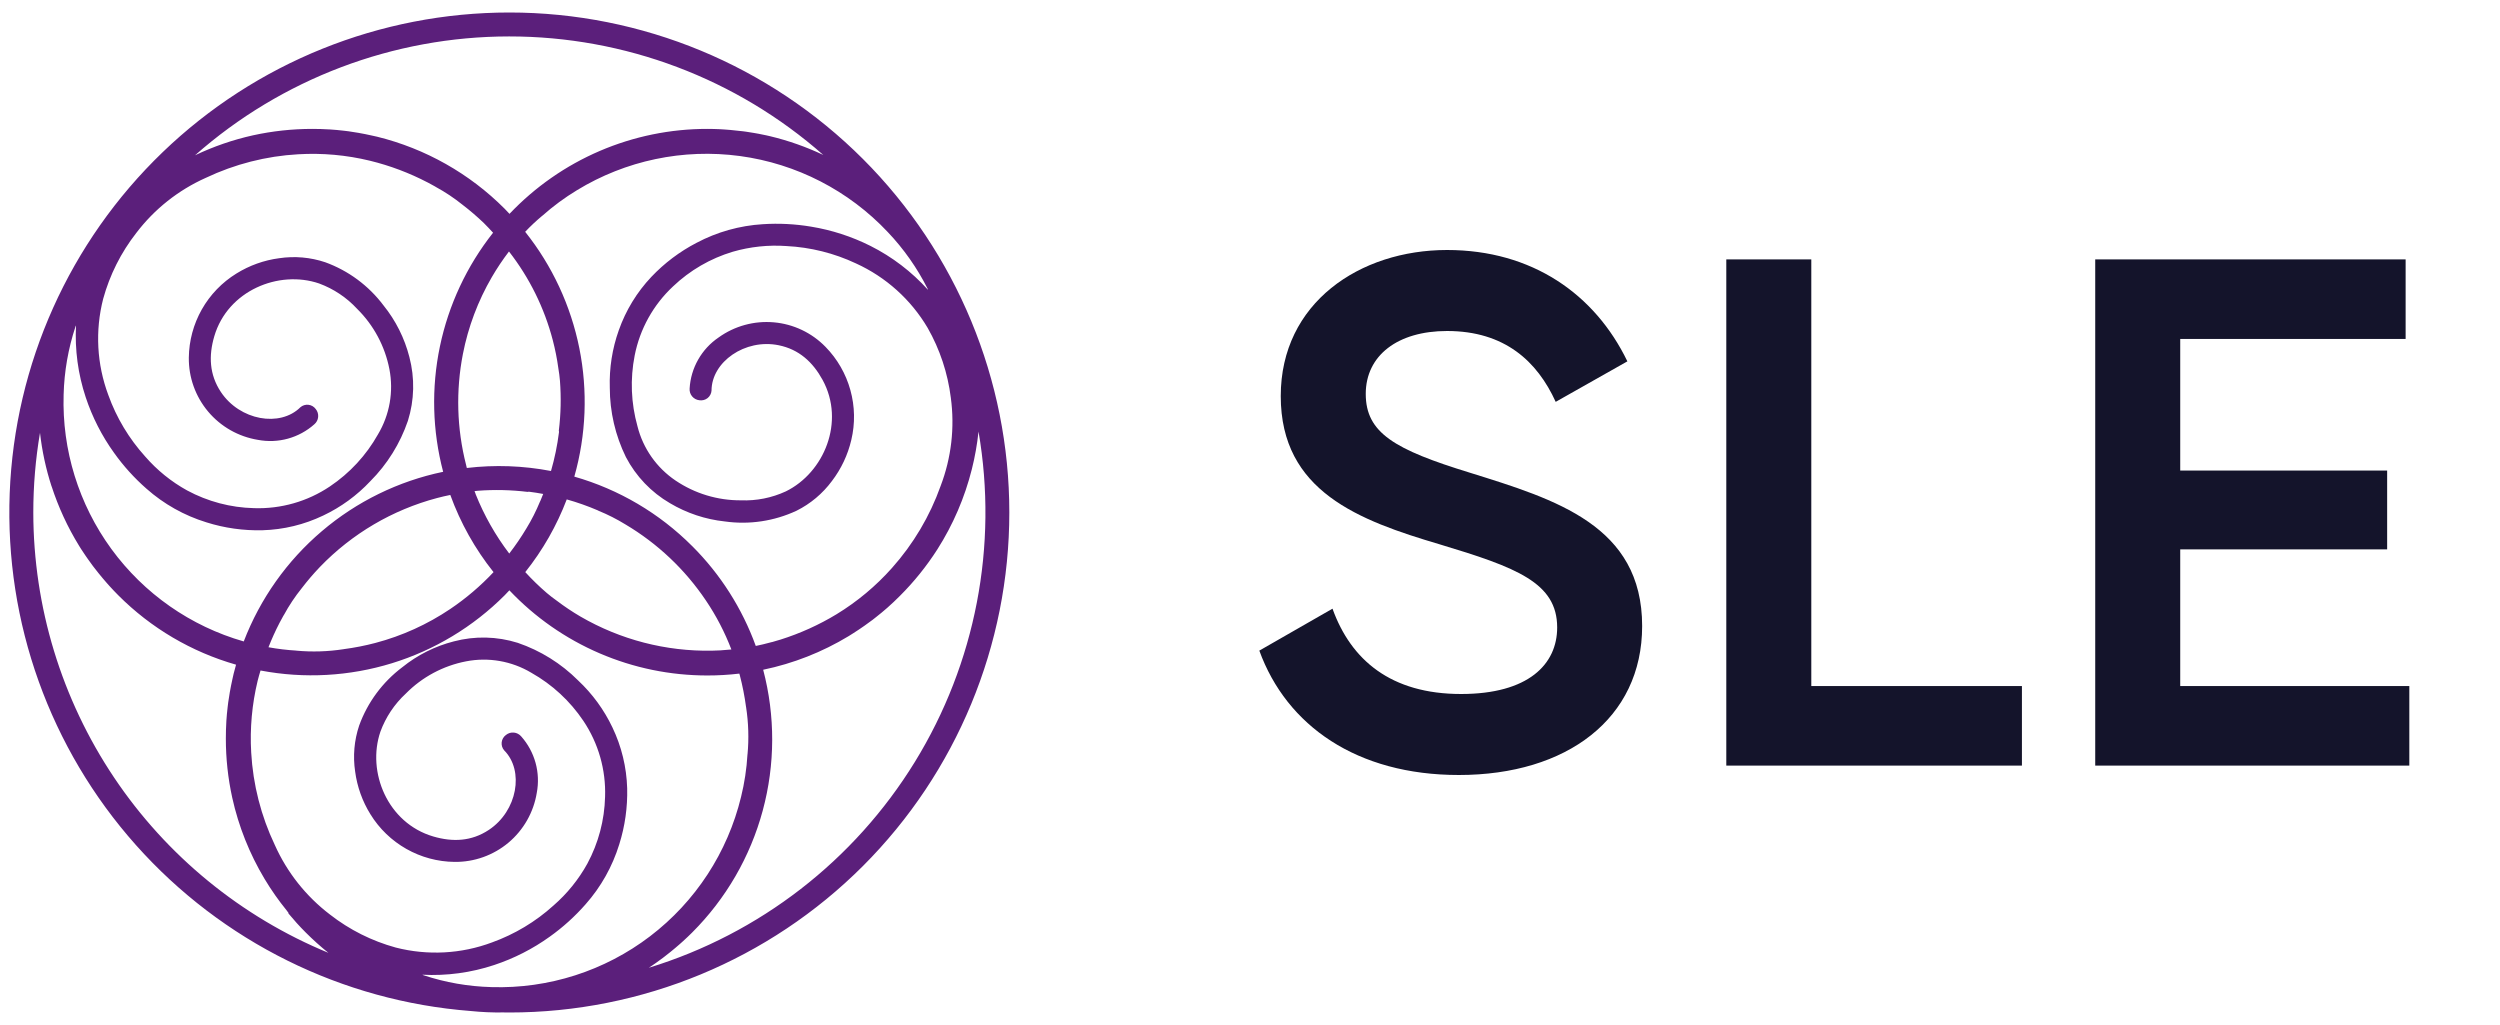
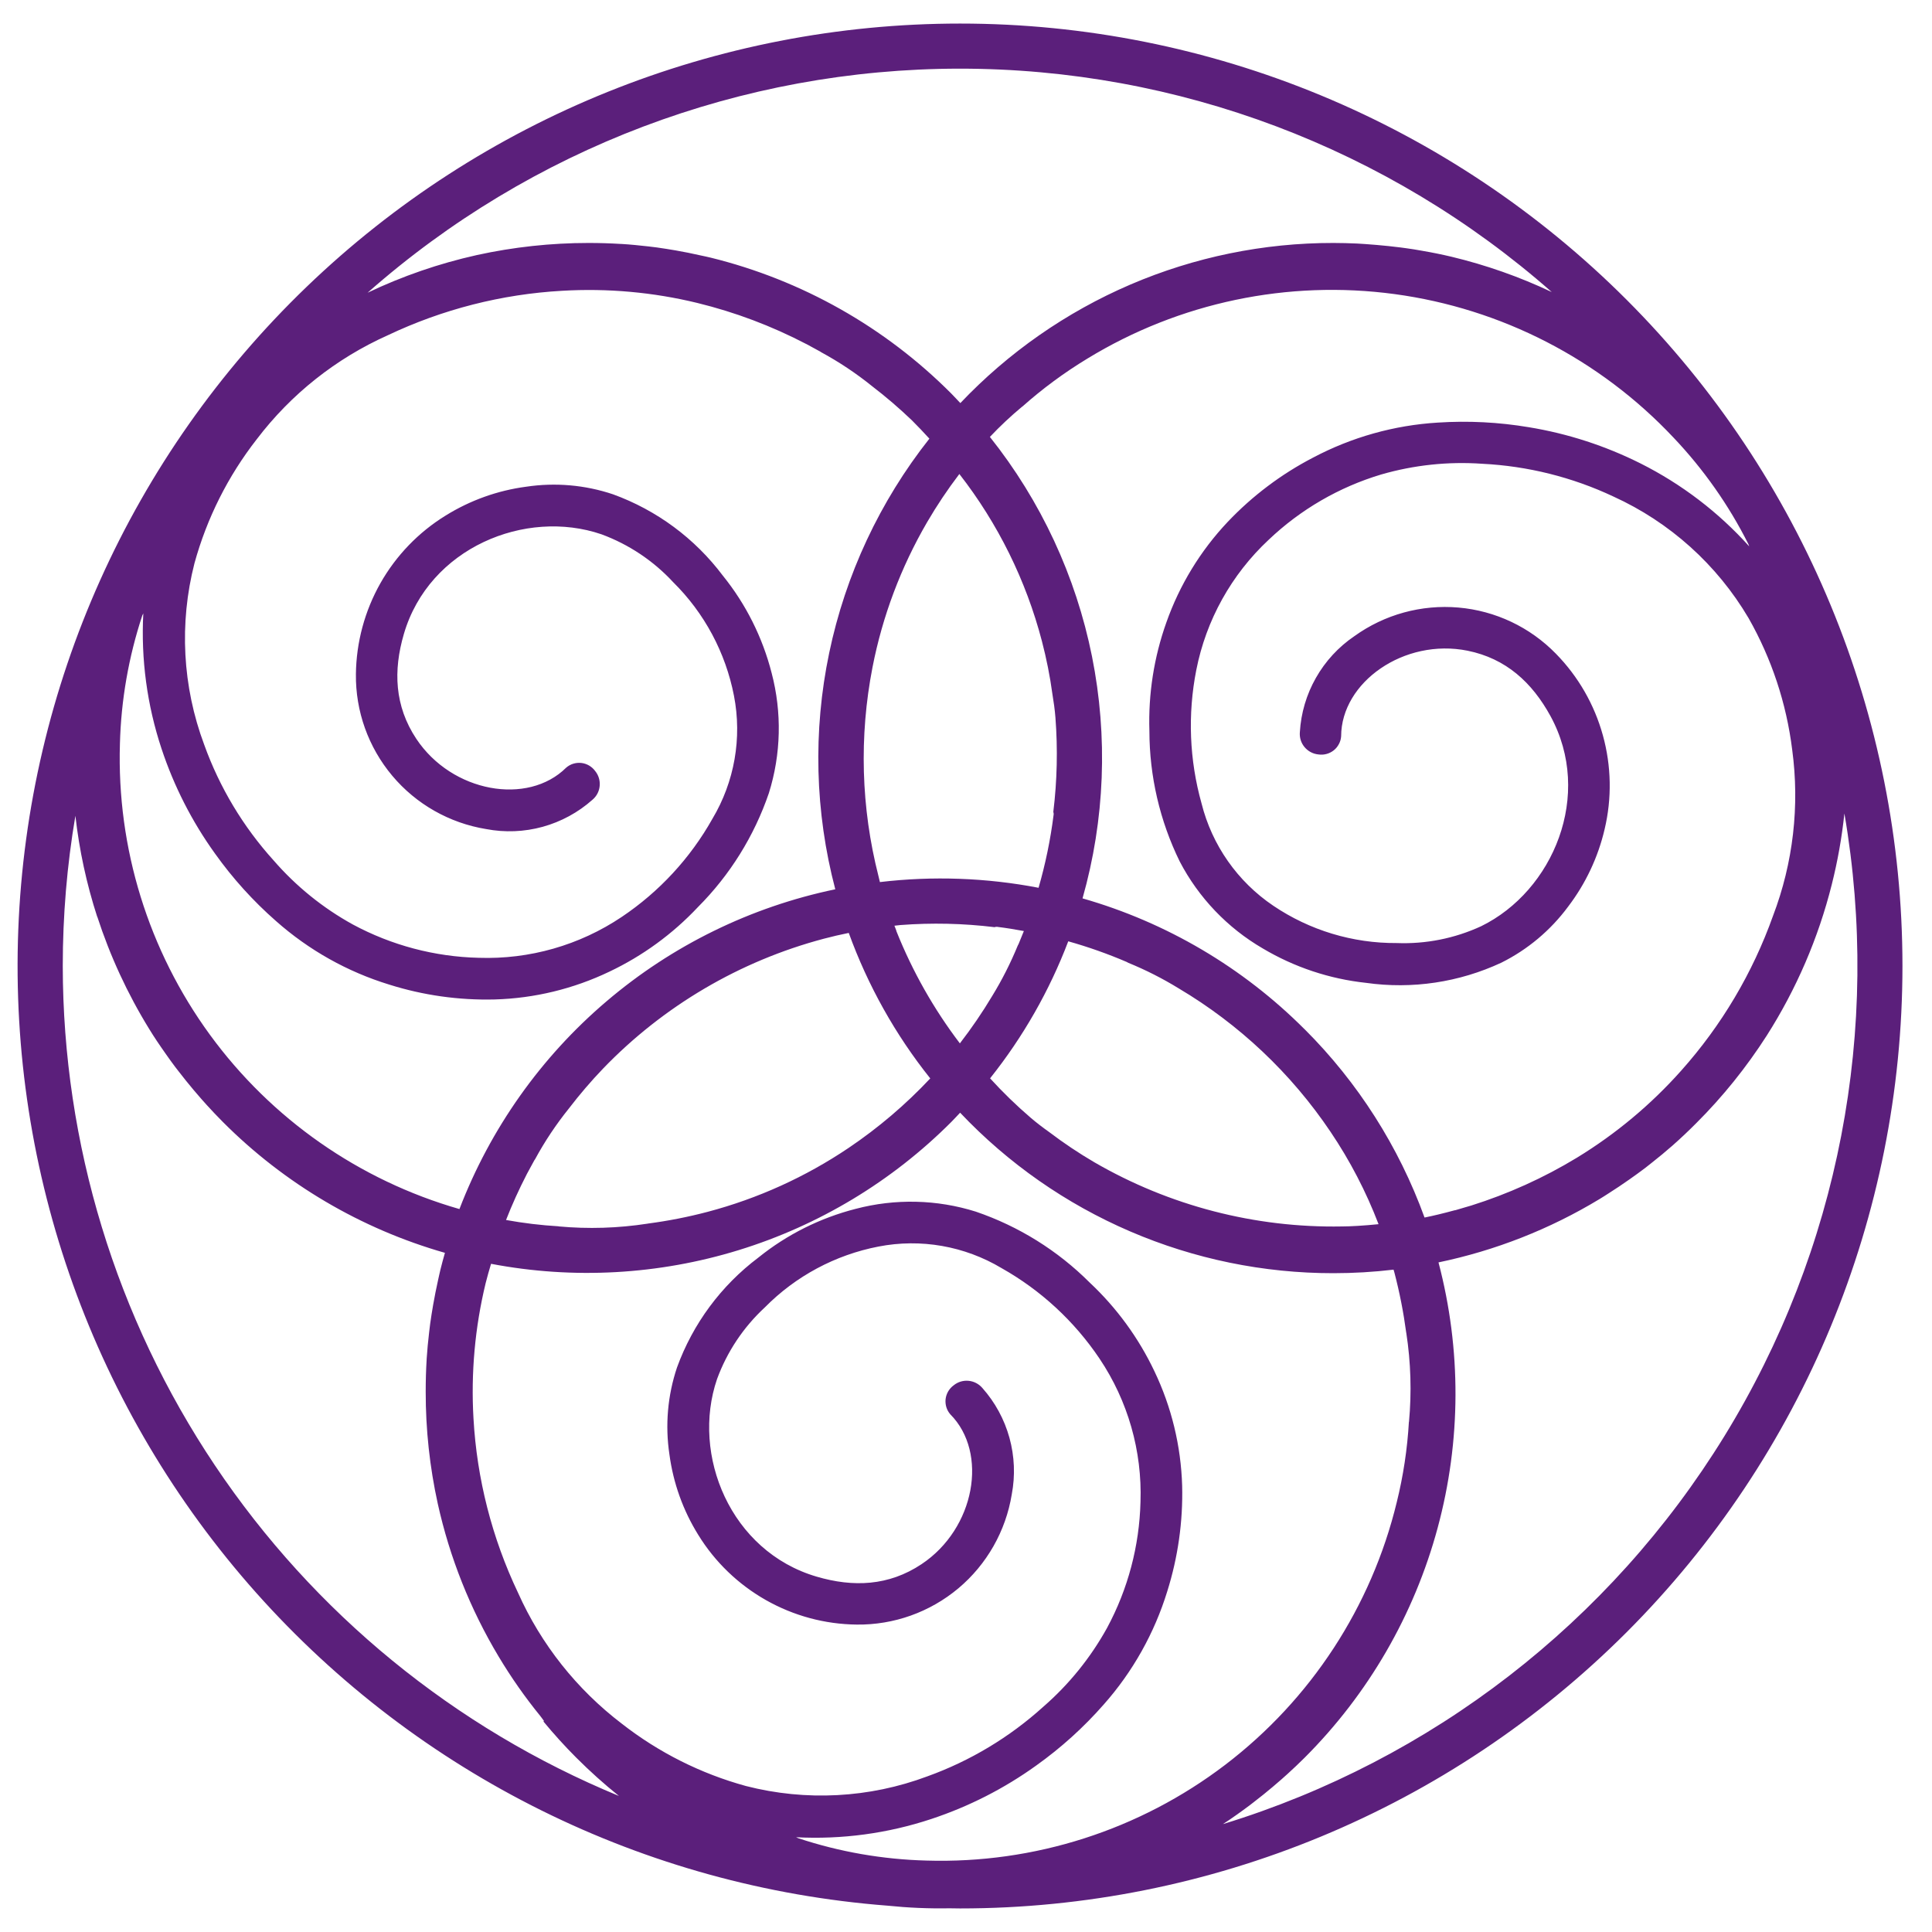
- <svg xmlns="http://www.w3.org/2000/svg" width="100" height="41" viewBox="0 0 100 41" fill="none">
+ <svg xmlns="http://www.w3.org/2000/svg" width="41" height="41" viewBox="0 0 41 41" fill="none">
  <path d="M20.374 0.5C15.203 0.5 10.233 2.502 6.507 6.087C2.78 9.673 0.587 14.562 0.388 19.729C0.189 24.897 1.998 29.941 5.437 33.802C8.877 37.664 13.678 40.044 18.833 40.441C19.27 40.486 19.709 40.505 20.147 40.497C20.224 40.497 20.298 40.5 20.374 40.5C25.678 40.5 30.765 38.393 34.516 34.642C38.266 30.891 40.373 25.804 40.373 20.5C40.373 15.196 38.266 10.109 34.516 6.358C30.765 2.607 25.678 0.5 20.374 0.5ZM29.593 27.012C29.702 27.429 29.785 27.853 29.842 28.28C29.842 28.283 29.843 28.285 29.844 28.288C29.94 28.912 29.959 29.546 29.901 30.174H29.899C29.866 30.749 29.78 31.319 29.642 31.877C29.104 34.098 27.819 36.066 26.001 37.452C24.184 38.837 21.945 39.554 19.661 39.484C18.736 39.46 17.819 39.301 16.941 39.01C16.924 39.004 16.909 38.997 16.894 38.989C17.867 39.04 18.841 38.908 19.766 38.601C20.56 38.338 21.31 37.956 21.989 37.468C22.515 37.093 22.997 36.658 23.423 36.172C24.039 35.477 24.498 34.658 24.771 33.771C24.999 33.046 25.106 32.288 25.087 31.529C25.062 30.687 24.862 29.859 24.498 29.099C24.162 28.391 23.696 27.753 23.125 27.218C22.445 26.538 21.619 26.024 20.709 25.713C19.882 25.453 18.997 25.433 18.158 25.654C17.403 25.847 16.698 26.2 16.092 26.689C15.303 27.283 14.704 28.092 14.367 29.02C14.168 29.613 14.113 30.245 14.206 30.864C14.287 31.471 14.495 32.053 14.818 32.572C15.172 33.148 15.667 33.624 16.255 33.957C16.843 34.29 17.506 34.469 18.181 34.476C18.97 34.486 19.735 34.212 20.339 33.706C20.942 33.199 21.344 32.492 21.471 31.714C21.547 31.315 21.53 30.904 21.422 30.512C21.314 30.121 21.118 29.76 20.848 29.456C20.774 29.369 20.669 29.314 20.555 29.303C20.441 29.292 20.327 29.326 20.238 29.399C20.191 29.433 20.152 29.477 20.122 29.527C20.093 29.577 20.074 29.633 20.067 29.691C20.061 29.749 20.066 29.807 20.083 29.863C20.1 29.919 20.129 29.97 20.167 30.014C20.977 30.829 20.695 32.438 19.555 33.195C18.86 33.657 18.108 33.687 17.331 33.459C15.501 32.923 14.665 30.876 15.217 29.265C15.43 28.685 15.777 28.165 16.231 27.745C16.886 27.081 17.726 26.631 18.642 26.454C19.539 26.279 20.469 26.442 21.254 26.911C22.088 27.38 22.801 28.039 23.335 28.834C23.936 29.73 24.24 30.793 24.203 31.871C24.18 32.805 23.938 33.721 23.495 34.544C23.145 35.178 22.686 35.746 22.139 36.221C21.424 36.868 20.588 37.37 19.68 37.697C18.448 38.158 17.104 38.229 15.83 37.902C14.874 37.64 13.979 37.191 13.198 36.581C12.242 35.853 11.483 34.897 10.993 33.8C10.441 32.64 10.12 31.383 10.048 30.101C9.992 29.137 10.079 28.169 10.306 27.231C10.34 27.092 10.381 26.956 10.421 26.82C12.171 27.154 13.976 27.053 15.678 26.529C17.381 26.004 18.929 25.071 20.188 23.81C20.252 23.746 20.312 23.679 20.375 23.613C21.394 24.69 22.623 25.548 23.985 26.133C25.347 26.719 26.815 27.02 28.297 27.019C28.724 27.019 29.15 26.994 29.573 26.944C29.579 26.966 29.588 26.989 29.593 27.012ZM2.545 15.784C2.569 14.859 2.729 13.942 3.019 13.063C3.026 13.047 3.033 13.032 3.041 13.017C2.99 13.99 3.121 14.964 3.428 15.889C3.691 16.683 4.073 17.433 4.562 18.113C4.937 18.639 5.371 19.12 5.857 19.546C6.552 20.162 7.371 20.622 8.258 20.894C8.983 21.123 9.74 21.229 10.5 21.21C11.342 21.186 12.17 20.985 12.93 20.621C13.637 20.286 14.276 19.82 14.812 19.249C15.491 18.569 16.005 17.742 16.316 16.833C16.576 16.005 16.596 15.12 16.375 14.281C16.182 13.526 15.829 12.821 15.339 12.215C14.746 11.426 13.937 10.827 13.009 10.49C12.416 10.291 11.784 10.236 11.165 10.329C10.559 10.409 9.977 10.618 9.457 10.941C8.882 11.295 8.405 11.79 8.072 12.378C7.74 12.966 7.561 13.629 7.553 14.304C7.543 15.093 7.817 15.858 8.324 16.462C8.831 17.066 9.538 17.467 10.316 17.594C10.714 17.67 11.125 17.654 11.517 17.546C11.908 17.438 12.269 17.242 12.573 16.972C12.661 16.898 12.716 16.793 12.726 16.679C12.737 16.565 12.703 16.451 12.63 16.362C12.596 16.315 12.552 16.276 12.502 16.246C12.452 16.217 12.396 16.198 12.338 16.191C12.28 16.185 12.222 16.19 12.166 16.207C12.11 16.224 12.059 16.253 12.015 16.291C11.2 17.101 9.592 16.819 8.834 15.678C8.373 14.983 8.343 14.23 8.571 13.453C9.106 11.624 11.152 10.787 12.765 11.339C13.344 11.553 13.865 11.9 14.284 12.353C14.948 13.008 15.398 13.849 15.576 14.765C15.75 15.662 15.587 16.592 15.118 17.377C14.649 18.212 13.99 18.924 13.195 19.458C12.299 20.06 11.236 20.363 10.158 20.326C9.224 20.304 8.308 20.061 7.486 19.618C6.851 19.268 6.283 18.808 5.808 18.261C5.161 17.546 4.659 16.71 4.333 15.802C3.872 14.57 3.8 13.227 4.127 11.953C4.39 10.997 4.839 10.102 5.449 9.321C6.176 8.364 7.132 7.606 8.229 7.115C9.39 6.564 10.646 6.243 11.928 6.171C12.893 6.114 13.86 6.201 14.798 6.429C15.6 6.625 16.375 6.917 17.107 7.299H17.109C17.157 7.325 17.204 7.351 17.25 7.376C17.302 7.404 17.355 7.432 17.408 7.462C17.416 7.466 17.42 7.471 17.427 7.475C17.808 7.682 18.17 7.923 18.508 8.196C18.803 8.422 19.086 8.665 19.355 8.923C19.483 9.05 19.604 9.179 19.723 9.309C18.672 10.639 17.944 12.195 17.597 13.855C17.25 15.514 17.294 17.232 17.726 18.872C15.934 19.245 14.266 20.062 12.873 21.248C11.479 22.433 10.406 23.95 9.75 25.658C7.622 25.048 5.759 23.746 4.454 21.958C3.149 20.169 2.477 17.997 2.545 15.784ZM22.111 13.606C22.207 13.974 22.282 14.348 22.333 14.725C22.361 14.893 22.385 15.062 22.398 15.229C22.449 15.896 22.434 16.565 22.353 17.229C22.361 17.252 22.363 17.276 22.358 17.3C22.292 17.821 22.186 18.335 22.04 18.84C20.931 18.627 19.795 18.586 18.673 18.719C18.652 18.638 18.642 18.59 18.642 18.59C18.272 17.141 18.23 15.628 18.516 14.16C18.727 13.077 19.119 12.037 19.674 11.083C19.881 10.728 20.11 10.386 20.359 10.059C21.178 11.11 21.774 12.317 22.111 13.606ZM21.616 20.033C21.611 20.044 21.605 20.055 21.599 20.065C21.446 20.437 21.265 20.796 21.055 21.138C20.847 21.486 20.618 21.821 20.37 22.142C19.817 21.415 19.365 20.616 19.026 19.768C19.022 19.757 19.019 19.745 19.016 19.734C19.003 19.703 18.993 19.675 18.981 19.645C19.023 19.64 19.065 19.635 19.107 19.631C19.773 19.58 20.442 19.595 21.106 19.676C21.128 19.668 21.153 19.666 21.177 19.671C21.362 19.694 21.546 19.724 21.728 19.758C21.692 19.849 21.655 19.941 21.616 20.033ZM22.67 19.976C23.093 20.095 23.506 20.241 23.91 20.414C23.921 20.419 23.931 20.425 23.941 20.431C24.313 20.583 24.672 20.765 25.014 20.975C26.3 21.738 27.401 22.778 28.236 24.019C28.649 24.631 28.991 25.289 29.255 25.979C28.939 26.011 28.652 26.027 28.48 26.027C26.635 26.061 24.816 25.589 23.22 24.663C22.892 24.471 22.575 24.259 22.272 24.029C22.133 23.93 21.998 23.828 21.87 23.718C21.567 23.458 21.28 23.179 21.011 22.884C21.711 22.006 22.271 21.025 22.67 19.976ZM19.741 22.886C19.221 23.44 18.641 23.934 18.011 24.359C17.096 24.976 16.084 25.435 15.017 25.717C14.6 25.827 14.176 25.91 13.749 25.966C13.746 25.966 13.744 25.968 13.741 25.968C13.117 26.064 12.484 26.084 11.855 26.026V26.024C11.481 26.002 11.108 25.957 10.739 25.89C10.868 25.56 11.014 25.238 11.177 24.923V24.922C11.203 24.873 11.229 24.826 11.254 24.78C11.283 24.728 11.31 24.675 11.34 24.622C11.344 24.614 11.349 24.61 11.354 24.603C11.56 24.222 11.802 23.86 12.074 23.522C12.3 23.227 12.542 22.944 12.8 22.675C14.08 21.347 15.7 20.394 17.483 19.921C17.659 19.874 17.835 19.834 18.012 19.798C18.417 20.914 19 21.957 19.741 22.885V22.886ZM27.686 21.843C26.377 20.531 24.755 19.575 22.973 19.065C23.447 17.394 23.515 15.634 23.174 13.931C22.832 12.228 22.089 10.63 21.007 9.272C21.222 9.044 21.451 8.83 21.692 8.629L21.693 8.631C22.123 8.248 22.587 7.906 23.079 7.608C25.03 6.418 27.33 5.936 29.595 6.241C31.859 6.547 33.95 7.622 35.515 9.287C36.152 9.958 36.687 10.719 37.103 11.546C37.11 11.562 37.116 11.578 37.121 11.595C36.469 10.87 35.688 10.274 34.817 9.836C34.069 9.461 33.269 9.201 32.443 9.066C31.806 8.959 31.158 8.926 30.514 8.968C29.587 9.024 28.683 9.278 27.862 9.713C27.188 10.063 26.577 10.524 26.054 11.075C25.476 11.687 25.032 12.415 24.752 13.209C24.489 13.947 24.367 14.728 24.392 15.511C24.393 16.472 24.613 17.42 25.036 18.283C25.438 19.052 26.049 19.692 26.799 20.128C27.469 20.526 28.217 20.775 28.992 20.858C29.969 20.996 30.965 20.847 31.86 20.43C32.42 20.151 32.906 19.743 33.278 19.24C33.649 18.753 33.913 18.194 34.052 17.599C34.209 16.941 34.196 16.255 34.015 15.603C33.835 14.952 33.493 14.357 33.02 13.874C32.47 13.309 31.735 12.961 30.95 12.893C30.165 12.825 29.381 13.04 28.741 13.501C28.405 13.729 28.126 14.032 27.926 14.385C27.725 14.738 27.609 15.132 27.585 15.537C27.575 15.652 27.61 15.765 27.683 15.853C27.757 15.942 27.861 15.998 27.975 16.01C28.033 16.019 28.092 16.016 28.148 16.001C28.204 15.987 28.257 15.96 28.303 15.924C28.349 15.888 28.386 15.843 28.413 15.791C28.441 15.74 28.457 15.683 28.461 15.625C28.464 14.476 29.8 13.538 31.144 13.809C31.961 13.974 32.514 14.485 32.903 15.195C33.817 16.868 32.962 18.907 31.432 19.656C30.871 19.915 30.257 20.037 29.64 20.013C28.707 20.019 27.794 19.743 27.021 19.221C26.264 18.71 25.721 17.937 25.499 17.051C25.24 16.128 25.202 15.159 25.387 14.219C25.595 13.16 26.132 12.194 26.921 11.457C27.597 10.813 28.417 10.337 29.312 10.069C30.008 9.868 30.734 9.791 31.457 9.842C32.42 9.89 33.366 10.126 34.239 10.537C35.436 11.082 36.437 11.982 37.106 13.115C37.596 13.976 37.911 14.926 38.033 15.91C38.194 17.101 38.054 18.313 37.626 19.436C37.195 20.646 36.534 21.761 35.678 22.72C35.036 23.442 34.29 24.064 33.465 24.568C32.76 24.996 32.005 25.337 31.217 25.585H31.216C31.163 25.601 31.112 25.615 31.062 25.63C31.004 25.647 30.947 25.665 30.89 25.681C30.88 25.684 30.874 25.684 30.866 25.685C30.617 25.753 30.409 25.802 30.231 25.838C29.686 24.336 28.818 22.971 27.686 21.842V21.843ZM32.931 6.198C32.249 5.875 31.535 5.624 30.801 5.448C30.75 5.436 30.699 5.424 30.648 5.413C30.547 5.391 30.445 5.37 30.343 5.351C30.286 5.34 30.227 5.33 30.169 5.32C30.059 5.301 29.949 5.281 29.837 5.267C29.8 5.261 29.763 5.257 29.725 5.252C29.555 5.231 29.384 5.212 29.215 5.198C29.134 5.191 29.052 5.184 28.971 5.179C28.912 5.175 28.854 5.171 28.796 5.168C28.631 5.161 28.464 5.156 28.297 5.156C26.815 5.154 25.349 5.455 23.988 6.039C22.627 6.624 21.399 7.48 20.38 8.554C20.316 8.487 20.253 8.418 20.187 8.351C18.782 6.941 17.016 5.944 15.083 5.468C15.011 5.45 14.939 5.436 14.866 5.42C14.691 5.38 14.515 5.345 14.338 5.314C14.204 5.292 14.071 5.269 13.937 5.251C13.877 5.243 13.816 5.237 13.757 5.229C13.567 5.208 13.378 5.188 13.187 5.177H13.177C12.95 5.163 12.722 5.156 12.492 5.156C11.694 5.156 10.898 5.242 10.119 5.413C9.319 5.591 8.541 5.859 7.801 6.212C11.27 3.15 15.737 1.46 20.363 1.457C24.99 1.455 29.459 3.14 32.931 6.198L32.931 6.198ZM1.332 20.5C1.332 19.432 1.421 18.366 1.6 17.312C1.682 18.041 1.837 18.759 2.063 19.456C2.063 19.455 2.063 19.453 2.064 19.452C2.335 20.286 2.704 21.086 3.164 21.833C3.192 21.877 3.219 21.922 3.247 21.966C3.303 22.053 3.361 22.14 3.42 22.225C3.453 22.274 3.487 22.322 3.521 22.37C3.585 22.461 3.65 22.552 3.718 22.642C3.74 22.672 3.764 22.701 3.787 22.731C3.892 22.868 4 23.001 4.109 23.131C4.162 23.193 4.215 23.256 4.269 23.317C4.307 23.361 4.346 23.404 4.385 23.447C4.497 23.57 4.611 23.691 4.73 23.81C6.038 25.122 7.66 26.078 9.442 26.587C9.408 26.706 9.376 26.826 9.346 26.946C9.328 27.018 9.314 27.09 9.297 27.163C9.258 27.338 9.223 27.514 9.192 27.691C9.169 27.825 9.147 27.959 9.129 28.092C9.121 28.152 9.114 28.212 9.107 28.272C9.085 28.462 9.066 28.651 9.054 28.842V28.852C9.04 29.079 9.034 29.308 9.034 29.537C9.033 30.335 9.119 31.131 9.29 31.91C9.543 33.053 9.979 34.148 10.581 35.153C10.845 35.594 11.14 36.016 11.465 36.415C11.493 36.45 11.518 36.487 11.544 36.522L11.532 36.532C11.75 36.796 11.982 37.053 12.229 37.3C12.516 37.587 12.818 37.859 13.135 38.113C9.646 36.674 6.662 34.233 4.561 31.098C2.46 27.962 1.336 24.274 1.332 20.5ZM25.954 38.709C26.003 38.676 26.053 38.644 26.102 38.611C26.151 38.577 26.198 38.544 26.247 38.51C26.338 38.445 26.429 38.38 26.519 38.312C26.549 38.29 26.578 38.266 26.608 38.243C26.744 38.139 26.878 38.031 27.008 37.921C27.07 37.868 27.132 37.816 27.193 37.762C27.237 37.723 27.281 37.685 27.324 37.645C27.447 37.533 27.568 37.419 27.686 37.301C29.038 35.95 30.011 34.269 30.509 32.424C31.008 30.58 31.014 28.637 30.527 26.79C31.733 26.539 32.889 26.085 33.943 25.447C34.007 25.409 34.069 25.368 34.132 25.328C34.283 25.232 34.432 25.133 34.579 25.029C34.69 24.951 34.8 24.872 34.908 24.79C34.956 24.753 35.004 24.715 35.05 24.678C35.2 24.56 35.347 24.439 35.49 24.313L35.498 24.306C35.669 24.155 35.834 23.999 35.996 23.836C36.561 23.273 37.062 22.649 37.493 21.977C38.122 20.989 38.588 19.907 38.873 18.771C38.998 18.275 39.087 17.771 39.141 17.263C39.928 21.83 39.023 26.528 36.595 30.476C34.168 34.423 30.385 37.351 25.954 38.71L25.954 38.709Z" fill="#5B1F7B" />
-   <path d="M58.355 31C62.671 31 65.686 28.744 65.686 25.041C65.686 21.021 62.228 19.979 58.798 18.909C55.783 17.983 54.63 17.318 54.63 15.756C54.63 14.223 55.901 13.24 57.882 13.24C60.188 13.24 61.489 14.454 62.228 16.074L65.095 14.454C63.794 11.764 61.282 10 57.882 10C54.394 10 51.23 12.112 51.23 15.843C51.23 19.661 54.364 20.818 57.586 21.773C60.661 22.698 62.287 23.306 62.287 25.099C62.287 26.574 61.134 27.76 58.444 27.76C55.635 27.76 54.039 26.401 53.3 24.347L50.373 26.025C51.467 29.033 54.275 31 58.355 31Z" fill="#14142B" />
-   <path d="M72.452 27.442V10.376H69.052V30.624H80.877V27.442H72.452Z" fill="#14142B" />
-   <path d="M87.209 27.442V21.975H95.486V18.822H87.209V13.558H96.225V10.376H83.809V30.624H96.373V27.442H87.209Z" fill="#14142B" />
</svg>
